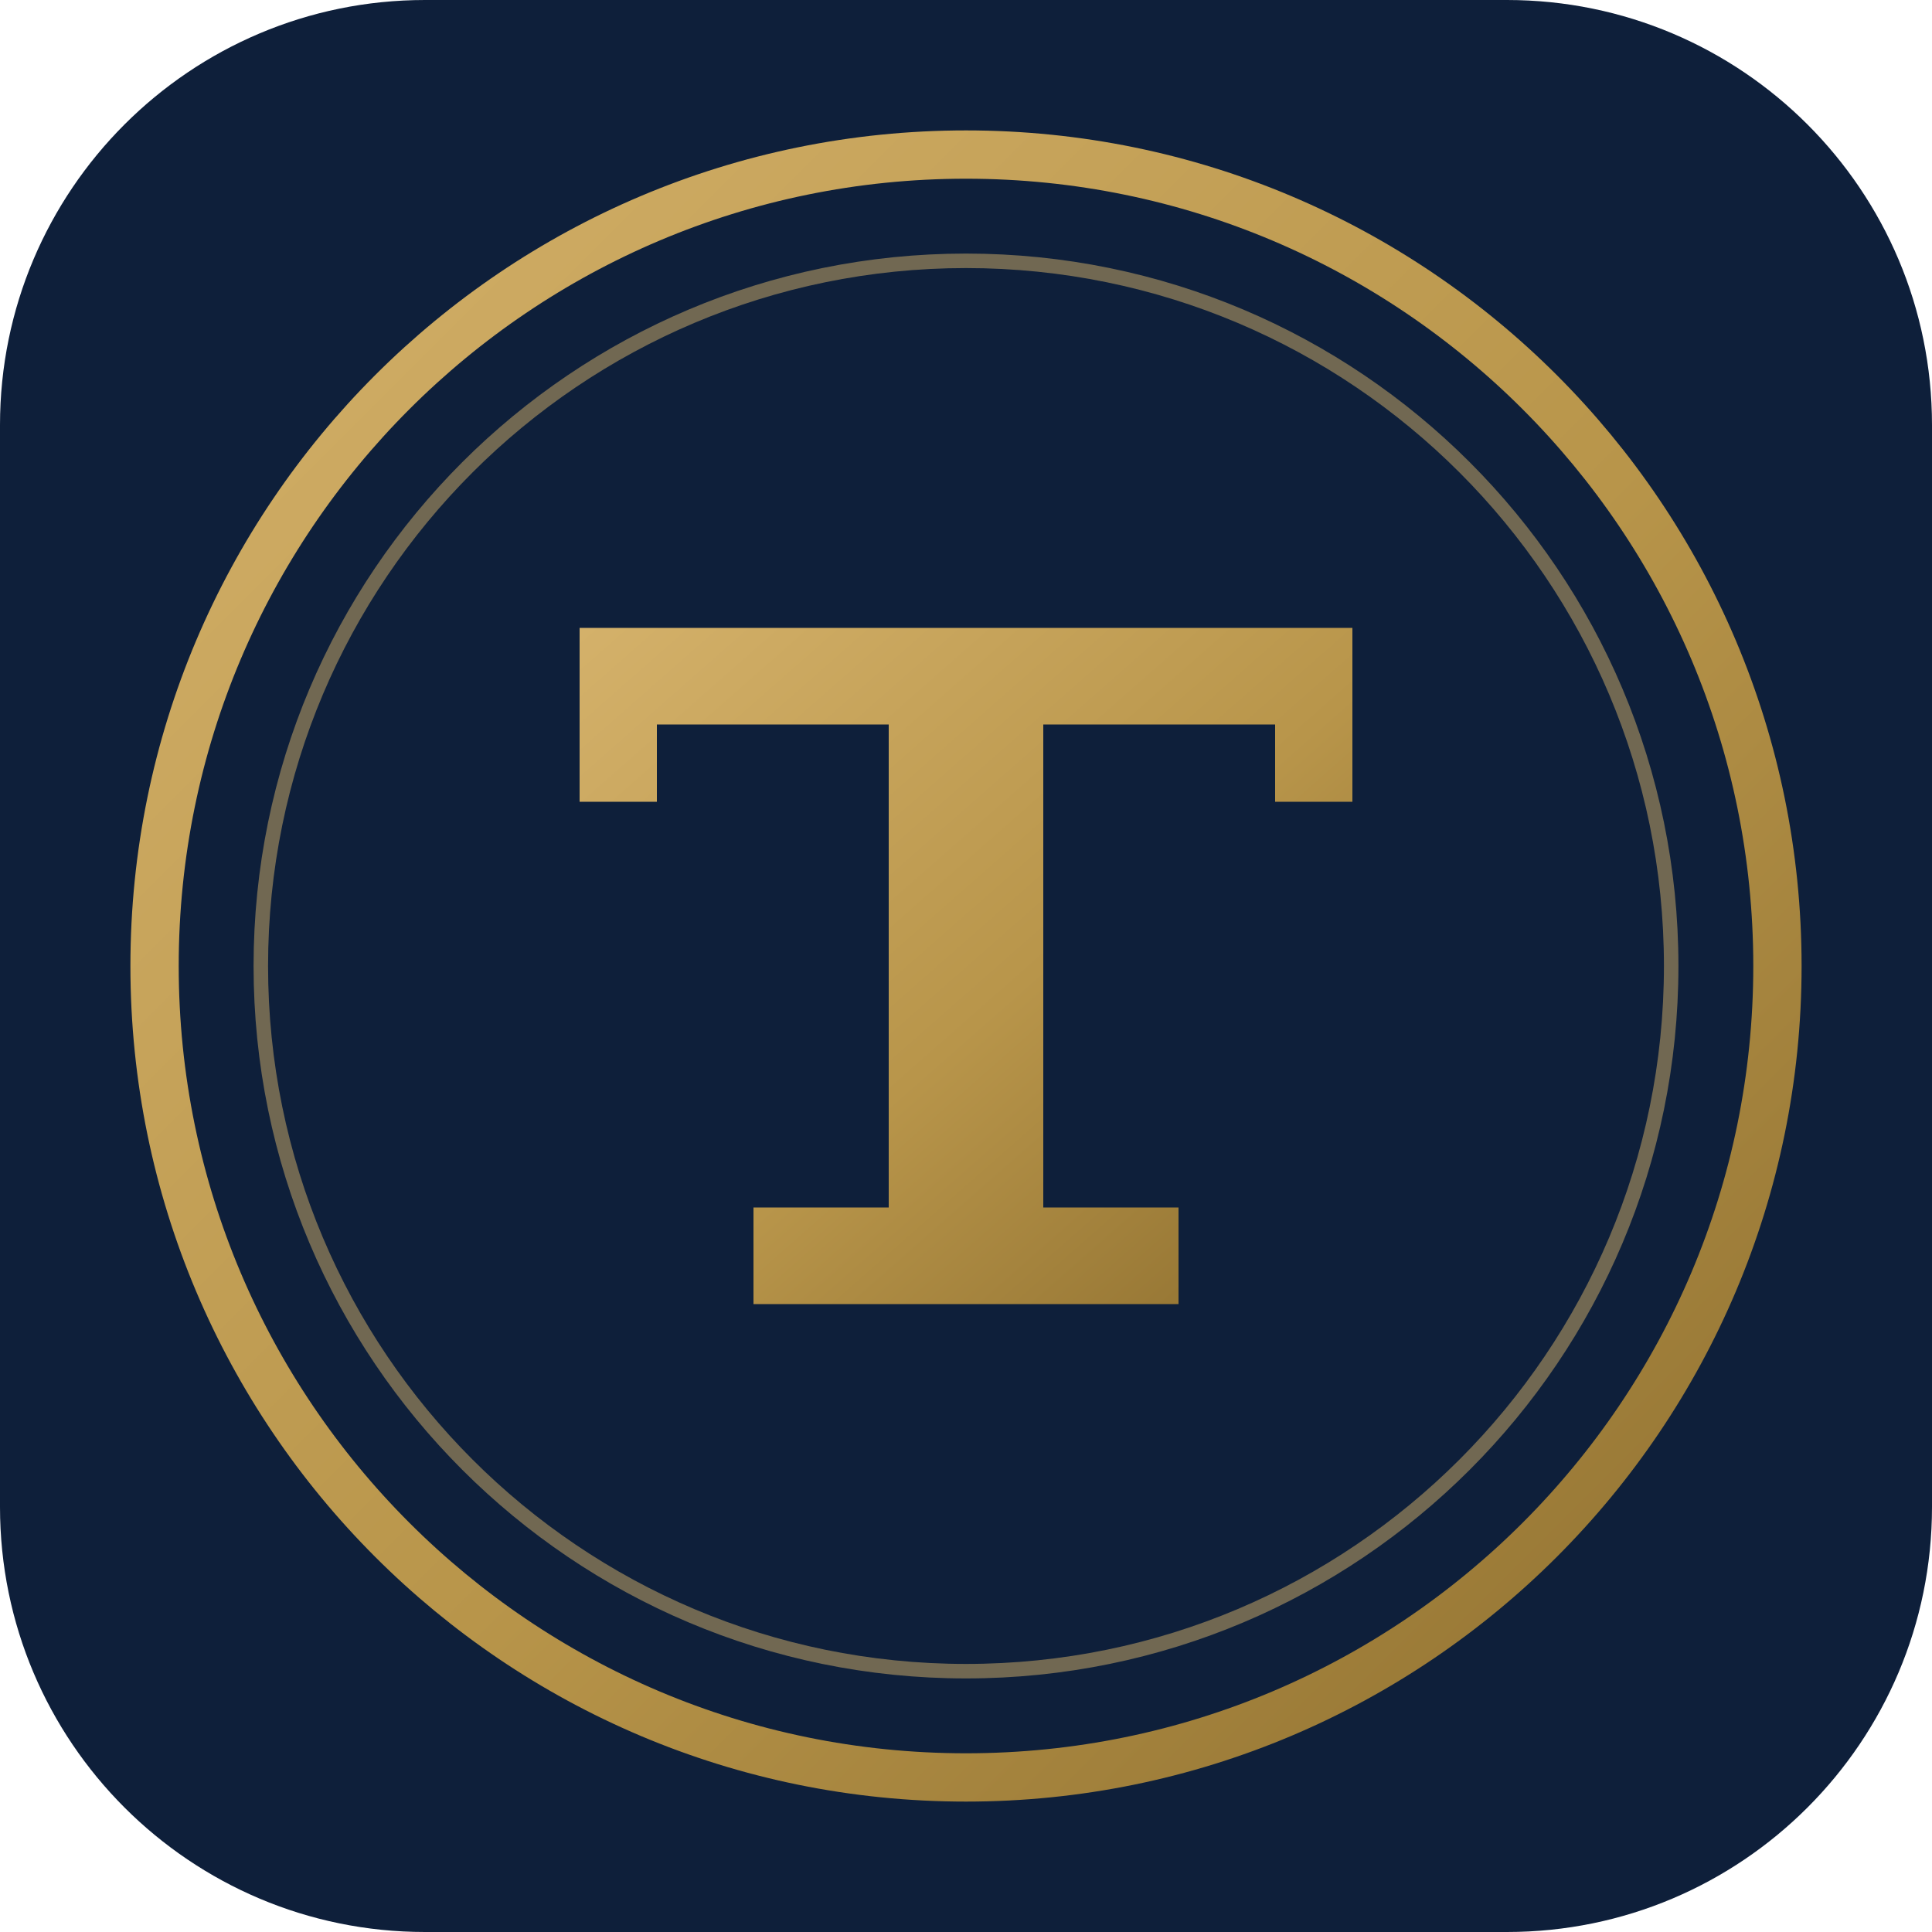
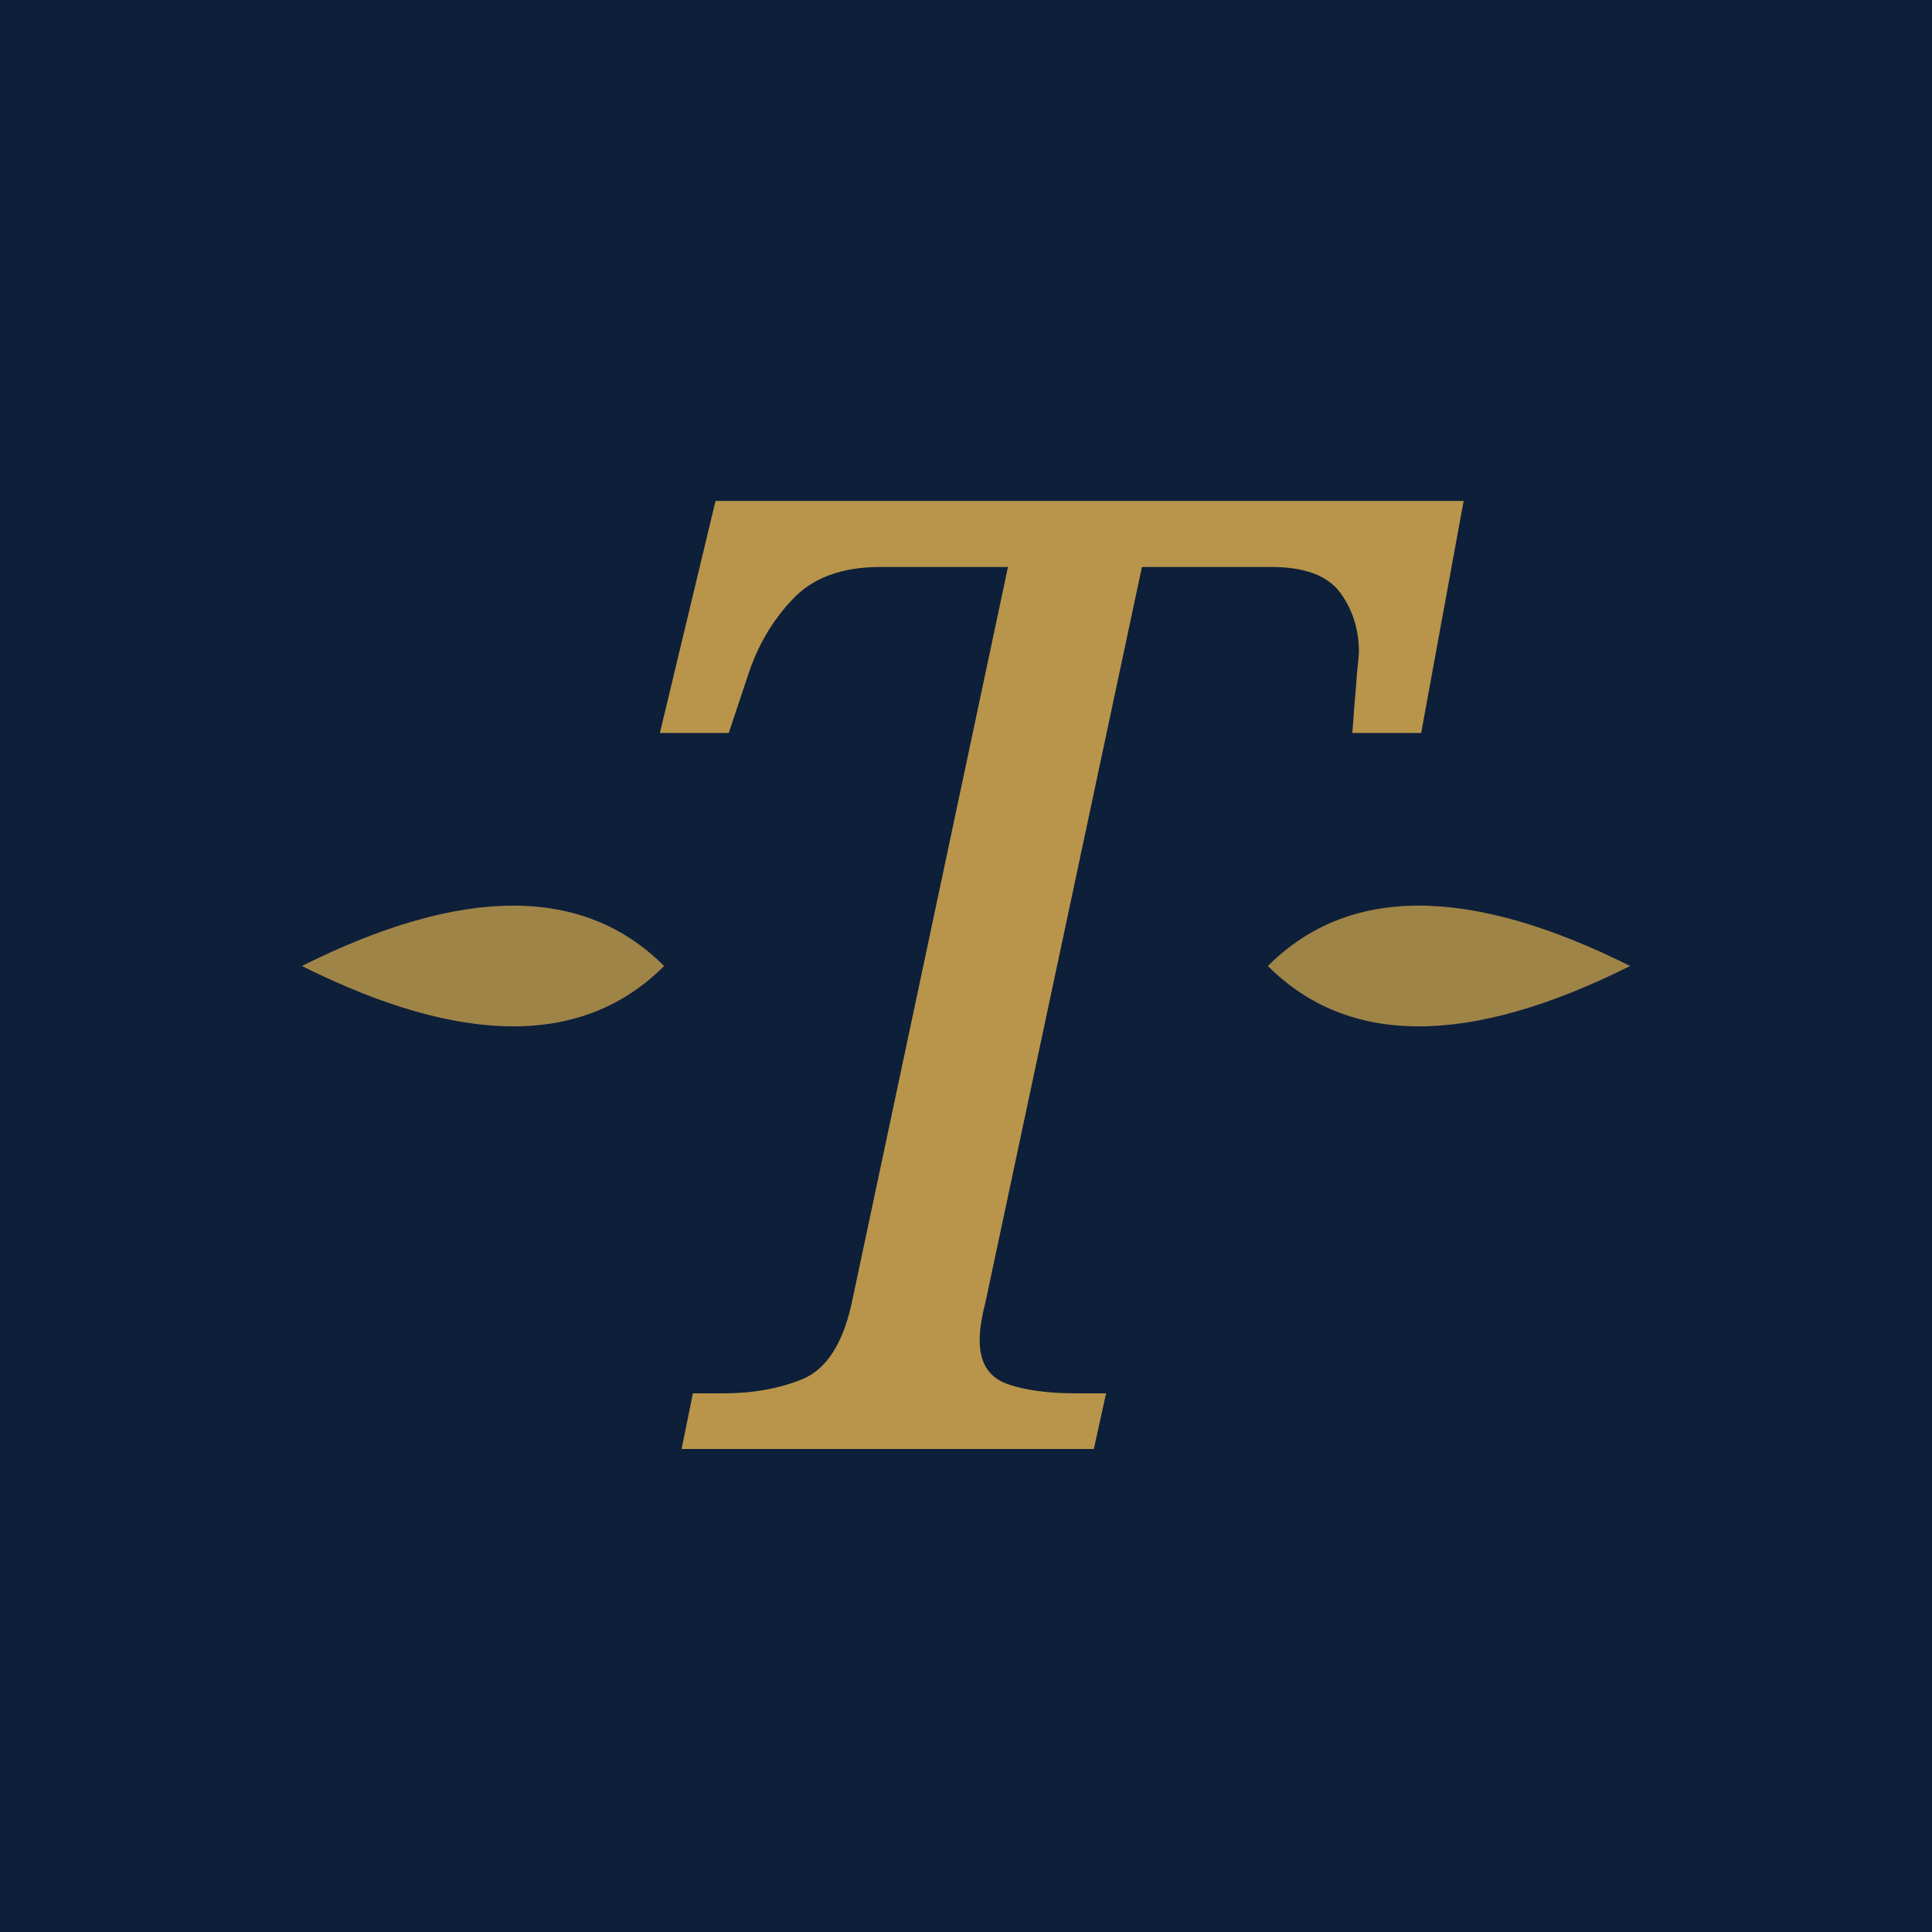
- <svg xmlns="http://www.w3.org/2000/svg" viewBox="0 0 100 100" width="100" height="100">
-   <defs>
-     <linearGradient id="or-fav" x1="0" y1="0" x2="1" y2="1">
-       <stop offset="0%" stop-color="#D4B16A" />
-       <stop offset="55%" stop-color="#B8954A" />
-       <stop offset="100%" stop-color="#8E6F2F" />
-     </linearGradient>
-   </defs>
-   <rect width="100" height="100" rx="22" fill="#0E1F3A" />
-   <circle cx="50" cy="50" r="42" fill="none" stroke="url(#or-fav)" stroke-width="2.5" />
-   <circle cx="50" cy="50" r="36.5" fill="none" stroke="#D4B16A" stroke-width="0.75" opacity="0.5" />
-   <path d="M30 34 L70 34 L70 43 L66 43 L66 39 L54 39 L54 64 L61 64 L61 69 L39 69 L39 64 L46 64 L46 39 L34 39 L34 43 L30 43 Z" fill="url(#or-fav)" transform="translate(0 -1.5)" />
+ <svg xmlns="http://www.w3.org/2000/svg" viewBox="0 0 32 32" width="32" height="32">
+   <rect width="32" height="32" fill="#0E1F3A" />
+   <path d="M 5 16 Q 9 14, 11 16 Q 9 18, 5 16 Z" fill="#B8954A" opacity="0.85" />
+   <path d="M 27 16 Q 23 14, 21 16 Q 23 18, 27 16 Z" fill="#B8954A" opacity="0.85" />
+   <text x="16" y="24" text-anchor="middle" font-family="Georgia, serif" font-style="italic" font-weight="500" font-size="22" fill="#B8954A">T</text>
</svg>
